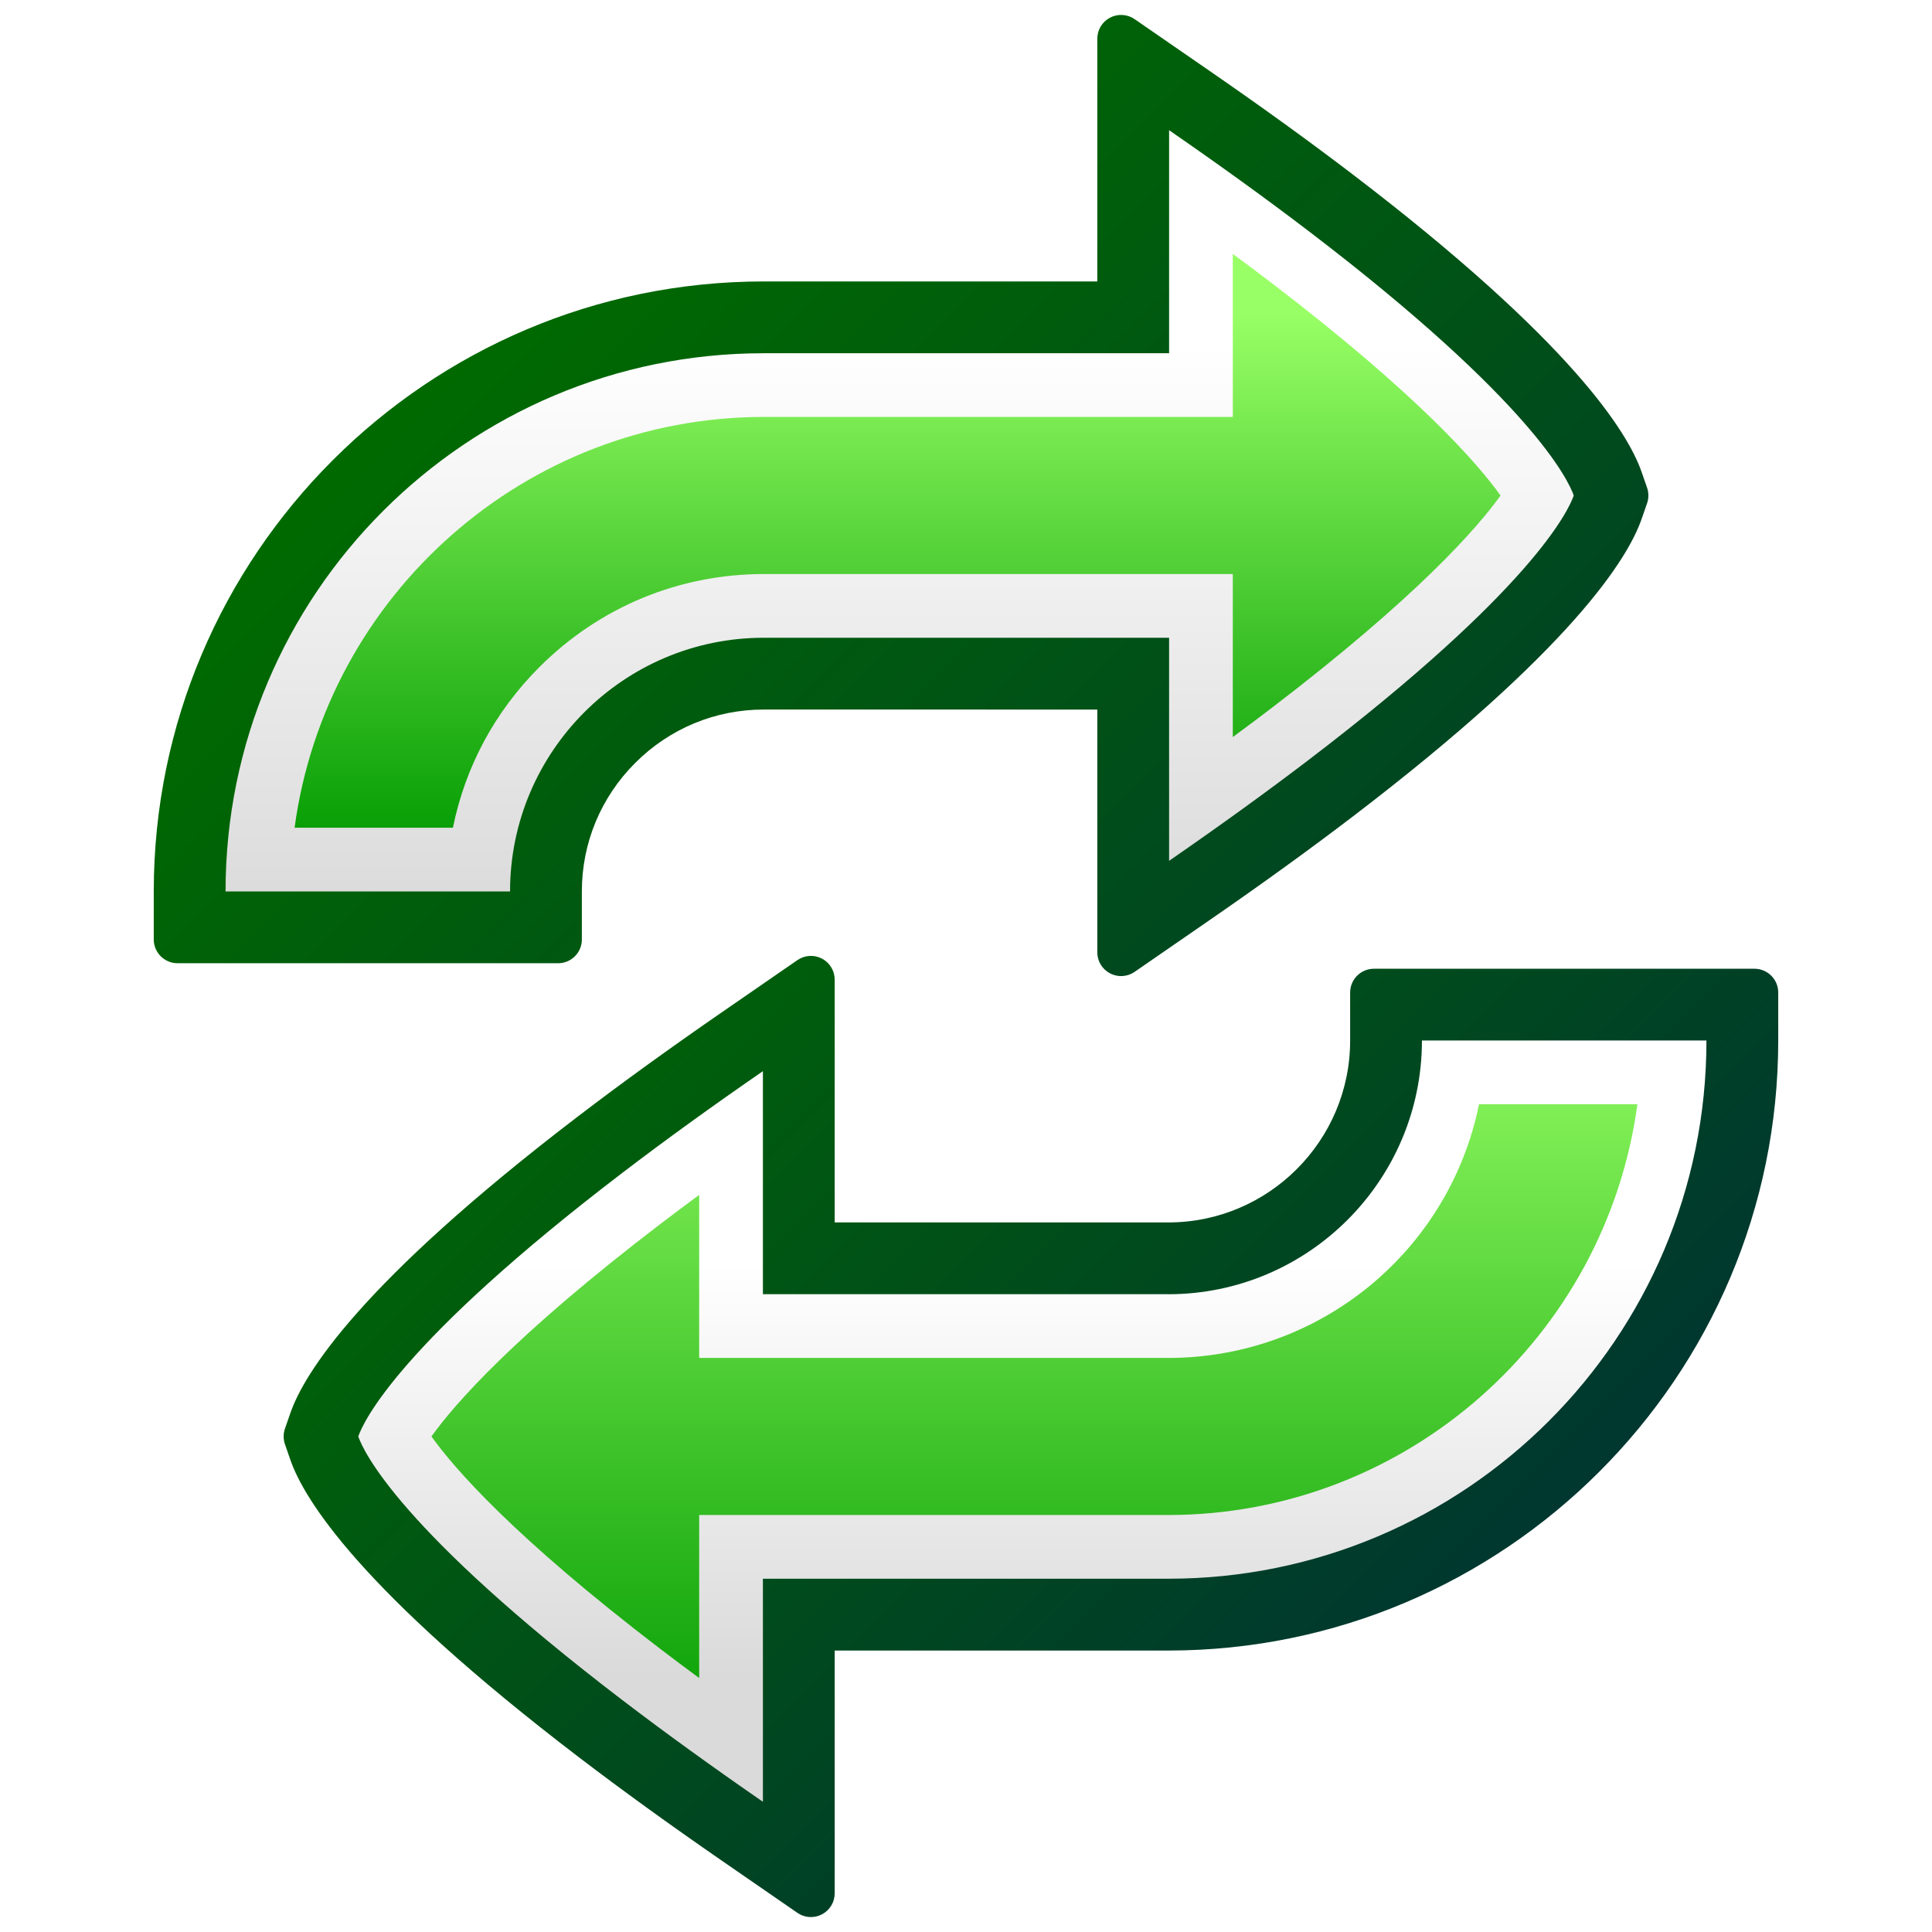
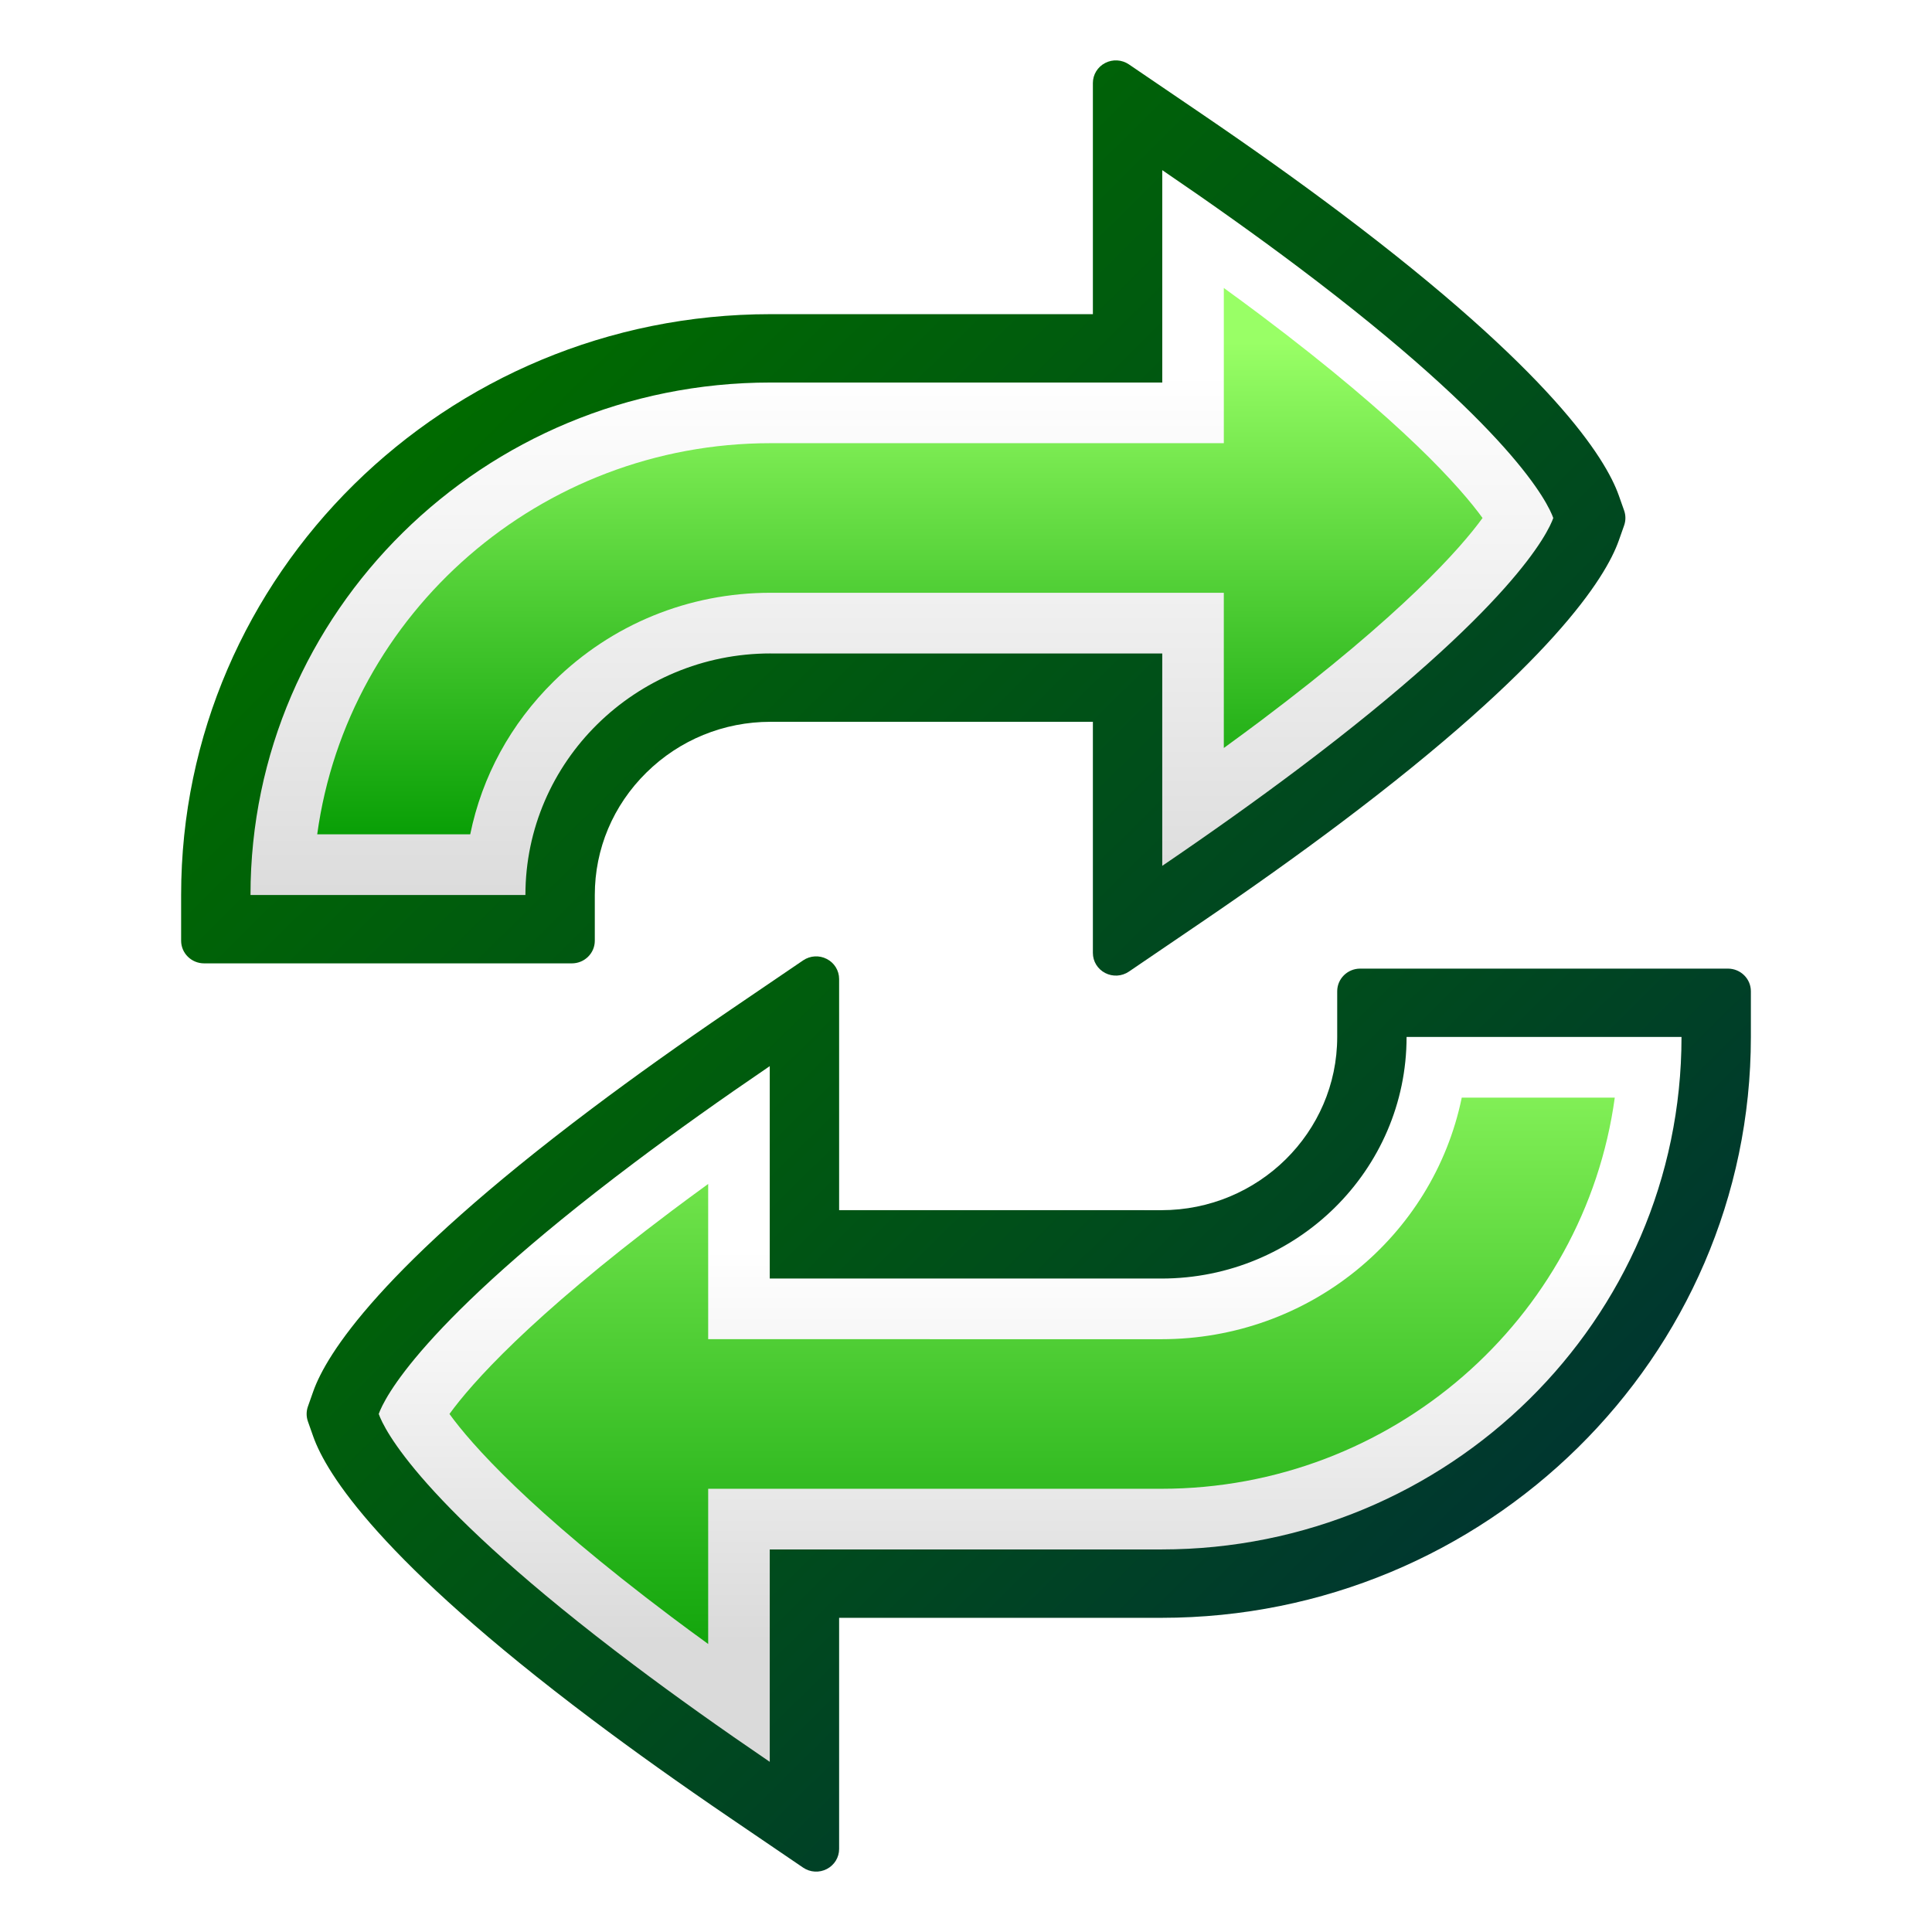
- <svg xmlns="http://www.w3.org/2000/svg" id="svg732" xml:space="preserve" style="overflow:visible;enable-background:new 0 0 256 256" viewBox="0 0 256 256" height="48pt" width="48pt">
+ <svg xmlns="http://www.w3.org/2000/svg" id="svg732" xml:space="preserve" style="overflow:visible;enable-background:new 0 0 256 256" viewBox="0 0 256 256" height="64" width="64" version="1.0">
  <defs id="defs779" />
-   <g id="Layer_1">
+   <g id="Layer_1" transform="matrix(0.9663137,0,0,0.9522087,4.31233,6.117214)">
    <linearGradient y2="225.026" x2="197.893" y1="101.121" x1="73.987" gradientUnits="userSpaceOnUse" id="XMLID_7_">
      <stop id="stop737" style="stop-color:#006A00" offset="0" />
      <stop id="stop738" style="stop-color:#003333" offset="1" />
    </linearGradient>
-     <path id="path742" d="M105.661,127.22C105.662,127.22,105.662,127.219,105.661,127.22l-9.978,6.887     c-6.869,4.742-13.254,9.359-18.977,13.729c-29.04,22.168-36.41,34.184-38.219,39.371l-0.729,2.096     c-0.232,0.666-0.232,1.402,0,2.07l0.729,2.094c1.807,5.188,9.173,17.203,38.217,39.377c5.696,4.35,12.082,8.969,18.979,13.73     l9.978,6.889c0.967,0.668,2.213,0.744,3.254,0.197c1.04-0.545,1.686-1.615,1.686-2.789c0,0,0-30.197,0-32.166     c2.004,0,44.197,0,44.197,0c44.568,0,80.827-36.262,80.827-80.83v-6.361c0-1.738-1.413-3.15-3.15-3.15h-50.424     c-1.737,0-3.15,1.412-3.15,3.15v6.361c0,13.291-10.812,24.104-24.101,24.104c0,0-37.438-0.002-44.199-0.004     c0-1.969,0-32.164,0-32.164c0-1.174-0.646-2.245-1.687-2.789C107.875,126.475,106.628,126.551,105.661,127.22z" style="fill:url(#XMLID_7_);" />
+     <path id="path742" d="M 105.661,127.22 C 105.662,127.22 105.662,127.219 105.661,127.22 L 95.683,134.107 C 88.814,138.849 82.429,143.466 76.706,147.836 C 47.666,170.004 40.296,182.02 38.487,187.207 L 37.758,189.303 C 37.526,189.969 37.526,190.705 37.758,191.373 L 38.487,193.467 C 40.294,198.655 47.66,210.67 76.704,232.844 C 82.4,237.194 88.786,241.813 95.683,246.574 L 105.661,253.463 C 106.628,254.131 107.874,254.207 108.915,253.66 C 109.955,253.115 110.601,252.045 110.601,250.871 C 110.601,250.871 110.601,220.674 110.601,218.705 C 112.605,218.705 154.798,218.705 154.798,218.705 C 199.366,218.705 235.625,182.443 235.625,137.875 L 235.625,131.514 C 235.625,129.776 234.212,128.364 232.475,128.364 L 182.051,128.364 C 180.314,128.364 178.901,129.776 178.901,131.514 L 178.901,137.875 C 178.901,151.166 168.089,161.979 154.8,161.979 C 154.8,161.979 117.362,161.977 110.601,161.975 C 110.601,160.006 110.601,129.811 110.601,129.811 C 110.601,128.637 109.955,127.566 108.914,127.022 C 107.875,126.475 106.628,126.551 105.661,127.22 z " style="fill:url(#XMLID_7_)" />
    <linearGradient y2="222.133" x2="136.792" y1="167.531" x1="136.792" gradientUnits="userSpaceOnUse" id="XMLID_8_">
      <stop id="stop744" style="stop-color:#FFFFFF" offset="0" />
      <stop id="stop745" style="stop-color:#DADADA" offset="1" />
    </linearGradient>
-     <path id="path749" d="M188.414,137.875c0,18.537-15.079,33.617-33.613,33.617c-0.001,0-0.002,0-0.002,0     c0-0.002,0-0.002,0-0.004c-5.938,0-53.71,0-53.71,0s0-21.33,0-29.553c-6.684,4.613-12.938,9.131-18.61,13.463     c-29.464,22.492-34.301,32.914-35.007,34.939c0.705,2.025,5.534,12.443,35.007,34.945c5.676,4.334,11.93,8.85,18.61,13.463     c0-8.225,0-29.555,0-29.555s47.772,0,53.71,0l0,0c0,0,0.001,0,0.002,0c39.384,0,71.312-31.93,71.312-71.316H188.414z" style="fill:url(#XMLID_8_);" />
+     <path id="path749" d="M 188.414,137.875 C 188.414,156.412 173.335,171.492 154.801,171.492 C 154.8,171.492 154.799,171.492 154.799,171.492 C 154.799,171.49 154.799,171.49 154.799,171.488 C 148.861,171.488 101.089,171.488 101.089,171.488 C 101.089,171.488 101.089,150.158 101.089,141.935 C 94.405,146.548 88.151,151.066 82.479,155.398 C 53.015,177.89 48.178,188.312 47.472,190.337 C 48.177,192.362 53.006,202.78 82.479,225.282 C 88.155,229.616 94.409,234.132 101.089,238.745 C 101.089,230.52 101.089,209.19 101.089,209.19 C 101.089,209.19 148.861,209.19 154.799,209.19 L 154.799,209.19 C 154.799,209.19 154.8,209.19 154.801,209.19 C 194.185,209.19 226.113,177.26 226.113,137.874 L 188.414,137.874 L 188.414,137.875 z " style="fill:url(#XMLID_8_)" />
    <linearGradient y2="235.161" x2="137.066" y1="129.819" x1="137.066" gradientUnits="userSpaceOnUse" id="XMLID_9_">
      <stop id="stop751" style="stop-color:#99FF66" offset="0" />
      <stop id="stop752" style="stop-color:#009900" offset="1" />
    </linearGradient>
-     <path id="path756" d="M195.98,146.318c-3.945,19.406-21.023,33.615-41.18,33.615l-62.154-0.004     c0,0,0-14.01,0-21.598c-1.759,1.297-3.462,2.568-5.045,3.777c-19.559,14.932-27.438,24.043-30.432,28.23     c2.993,4.188,10.873,13.299,30.432,28.232c1.581,1.207,3.283,2.477,5.045,3.777c0-7.588,0-21.6,0-21.6h62.152     c31.547,0,57.999-23.578,62.165-54.432C211.312,146.318,200.486,146.318,195.98,146.318z" style="fill:url(#XMLID_9_);" />
+     <path id="path756" d="M 195.98,146.318 C 192.035,165.724 174.957,179.933 154.8,179.933 L 92.646,179.929 C 92.646,179.929 92.646,165.919 92.646,158.331 C 90.887,159.628 89.184,160.899 87.601,162.108 C 68.042,177.04 60.163,186.151 57.169,190.338 C 60.162,194.526 68.042,203.637 87.601,218.57 C 89.182,219.777 90.884,221.047 92.646,222.347 C 92.646,214.759 92.646,200.747 92.646,200.747 L 154.798,200.747 C 186.345,200.747 212.797,177.169 216.963,146.315 C 211.312,146.318 200.486,146.318 195.98,146.318 z " style="fill:url(#XMLID_9_)" />
    <linearGradient y2="181.427" x2="208.563" y1="40.881" x1="68.017" gradientUnits="userSpaceOnUse" id="XMLID_10_">
      <stop id="stop758" style="stop-color:#006A00" offset="0" />
      <stop id="stop759" style="stop-color:#003333" offset="1" />
    </linearGradient>
-     <path id="path763" d="M147.085,2.339C147.085,2.34,147.085,2.34,147.085,2.339     c-1.04,0.546-1.687,1.615-1.687,2.79c0,0,0,30.194,0,32.164c-2.003,0-44.197,0-44.197,0c-44.568,0-80.827,36.259-80.827,80.827     v6.363c0,1.737,1.413,3.15,3.15,3.15l50.425,0.001c0.842,0,1.633-0.328,2.228-0.923c0.595-0.594,0.922-1.385,0.922-2.227v-6.363     c0-6.424,2.511-12.473,7.071-17.033c4.56-4.559,10.608-7.069,17.03-7.069c0,0,37.439,0.002,44.198,0.002     c0,1.969,0,32.165,0,32.165c0,1.174,0.646,2.243,1.687,2.789s2.287,0.471,3.253-0.196l9.979-6.888     c6.857-4.733,13.244-9.353,18.979-13.731c29.043-22.172,36.412-34.186,38.22-39.373l0.729-2.095c0.233-0.668,0.233-1.404,0-2.072     l-0.729-2.094c-1.81-5.189-9.183-17.204-38.219-39.374c-5.711-4.36-12.097-8.979-18.978-13.729l-9.979-6.887     C149.372,1.869,148.125,1.794,147.085,2.339z" style="fill:url(#XMLID_10_);" />
+     <path id="path763" d="M 147.085,2.339 C 147.085,2.34 147.085,2.34 147.085,2.339 C 146.045,2.885 145.398,3.954 145.398,5.129 C 145.398,5.129 145.398,35.323 145.398,37.293 C 143.395,37.293 101.201,37.293 101.201,37.293 C 56.633,37.293 20.374,73.552 20.374,118.12 L 20.374,124.483 C 20.374,126.22 21.787,127.633 23.524,127.633 L 73.949,127.634 C 74.791,127.634 75.582,127.306 76.177,126.711 C 76.772,126.117 77.099,125.326 77.099,124.484 L 77.099,118.121 C 77.099,111.697 79.61,105.648 84.17,101.088 C 88.73,96.529 94.778,94.019 101.2,94.019 C 101.2,94.019 138.639,94.021 145.398,94.021 C 145.398,95.99 145.398,126.186 145.398,126.186 C 145.398,127.36 146.044,128.429 147.085,128.975 C 148.126,129.521 149.372,129.446 150.338,128.779 L 160.317,121.891 C 167.174,117.158 173.561,112.538 179.296,108.16 C 208.339,85.988 215.708,73.974 217.516,68.787 L 218.245,66.692 C 218.478,66.024 218.478,65.288 218.245,64.62 L 217.516,62.526 C 215.706,57.337 208.333,45.322 179.297,23.152 C 173.586,18.792 167.2,14.173 160.319,9.423 L 150.34,2.536 C 149.372,1.869 148.125,1.794 147.085,2.339 z " style="fill:url(#XMLID_10_)" />
    <linearGradient y2="121.903" x2="119.209" y1="45.606" x1="119.209" gradientUnits="userSpaceOnUse" id="XMLID_11_">
      <stop id="stop765" style="stop-color:#FFFFFF" offset="0" />
      <stop id="stop766" style="stop-color:#DADADA" offset="1" />
    </linearGradient>
-     <path id="path770" d="M67.585,118.121c0-18.536,15.081-33.616,33.615-33.615c0-0.001,0.001-0.001,0.001-0.001     c0,0.001,0,0.003,0,0.004c5.939,0,53.71,0,53.71,0s0,21.331,0,29.554c6.685-4.615,12.938-9.134,18.611-13.463     c29.463-22.495,34.301-32.913,35.008-34.941c-0.707-2.026-5.536-12.442-35.008-34.945c-5.676-4.332-11.931-8.851-18.61-13.461     c0,8.224,0,29.553,0,29.553s-47.772,0-53.711,0l0,0c0,0,0,0-0.001,0c-39.384,0-71.313,31.929-71.313,71.314L67.585,118.121z" style="fill:url(#XMLID_11_);" />
+     <path id="path770" d="M 67.585,118.121 C 67.585,99.585 82.666,84.505 101.2,84.506 C 101.2,84.505 101.201,84.505 101.201,84.505 C 101.201,84.506 101.201,84.508 101.201,84.509 C 107.14,84.509 154.911,84.509 154.911,84.509 C 154.911,84.509 154.911,105.84 154.911,114.063 C 161.596,109.448 167.849,104.929 173.522,100.6 C 202.985,78.105 207.823,67.687 208.53,65.659 C 207.823,63.633 202.994,53.217 173.522,30.714 C 167.846,26.382 161.591,21.863 154.912,17.253 C 154.912,25.477 154.912,46.806 154.912,46.806 C 154.912,46.806 107.14,46.806 101.201,46.806 L 101.201,46.806 C 101.201,46.806 101.201,46.806 101.2,46.806 C 61.816,46.806 29.887,78.735 29.887,118.12 L 67.585,118.121 z " style="fill:url(#XMLID_11_)" />
    <linearGradient y2="114.005" x2="118.933" y1="41.183" x1="118.933" gradientUnits="userSpaceOnUse" id="XMLID_12_">
      <stop id="stop772" style="stop-color:#99FF66" offset="0" />
      <stop id="stop773" style="stop-color:#009900" offset="1" />
    </linearGradient>
-     <path id="path777" d="M163.354,46.805v8.442h-62.153c-31.547,0-58,23.577-62.166,54.43     c5.649,0,16.47,0,20.98,0.001c1.628-8.068,5.541-15.37,11.458-21.287c7.95-7.95,18.506-12.328,29.724-12.328l62.155,0.003     c0,0,0,14.011,0,21.598c1.754-1.294,3.456-2.563,5.047-3.777c19.557-14.93,27.436-24.042,30.431-28.229     c-2.995-4.188-10.878-13.305-30.433-28.236c-1.584-1.209-3.285-2.478-5.044-3.775C163.354,39.878,163.354,46.805,163.354,46.805z     " style="fill:url(#XMLID_12_);" />
+     <path id="path777" d="M 163.354,46.805 L 163.354,55.247 L 101.201,55.247 C 69.654,55.247 43.201,78.824 39.035,109.677 C 44.684,109.677 55.505,109.677 60.015,109.678 C 61.643,101.61 65.556,94.308 71.473,88.391 C 79.423,80.441 89.979,76.063 101.197,76.063 L 163.352,76.066 C 163.352,76.066 163.352,90.077 163.352,97.664 C 165.106,96.37 166.808,95.101 168.399,93.887 C 187.956,78.957 195.835,69.845 198.83,65.658 C 195.835,61.47 187.952,52.353 168.397,37.422 C 166.813,36.213 165.112,34.944 163.353,33.647 C 163.354,39.878 163.354,46.805 163.354,46.805 z " style="fill:url(#XMLID_12_)" />
  </g>
</svg>
